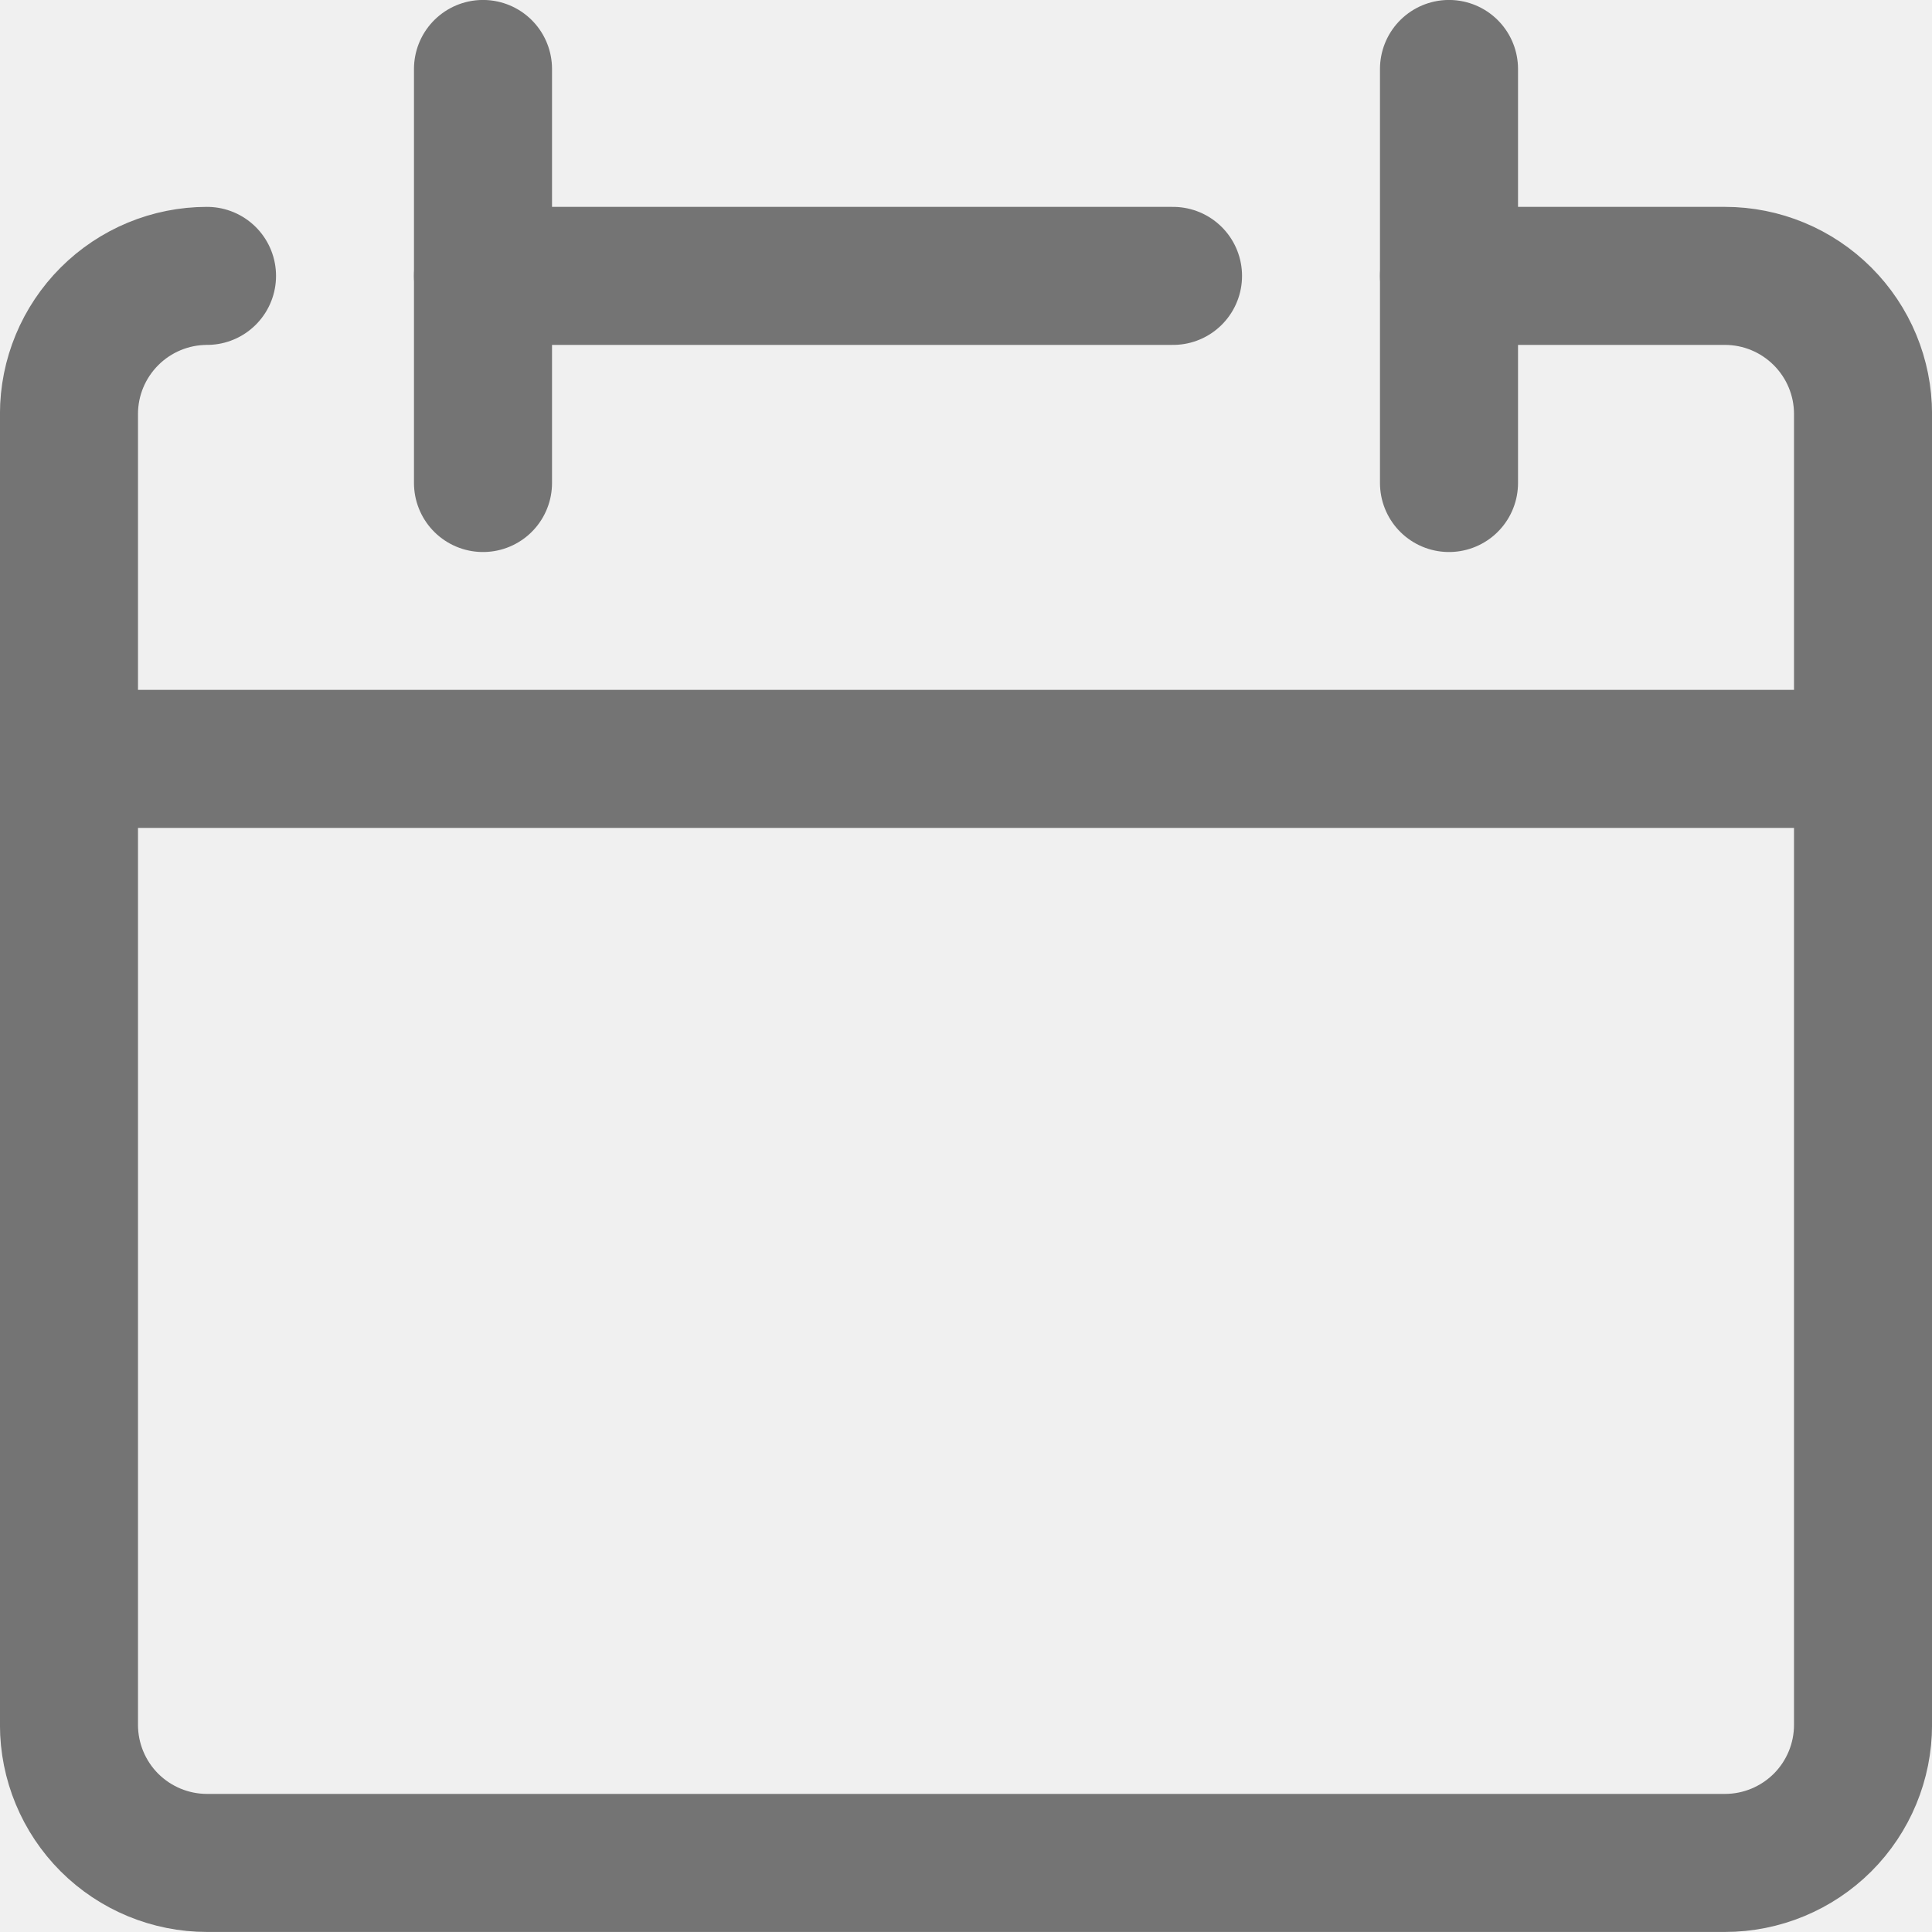
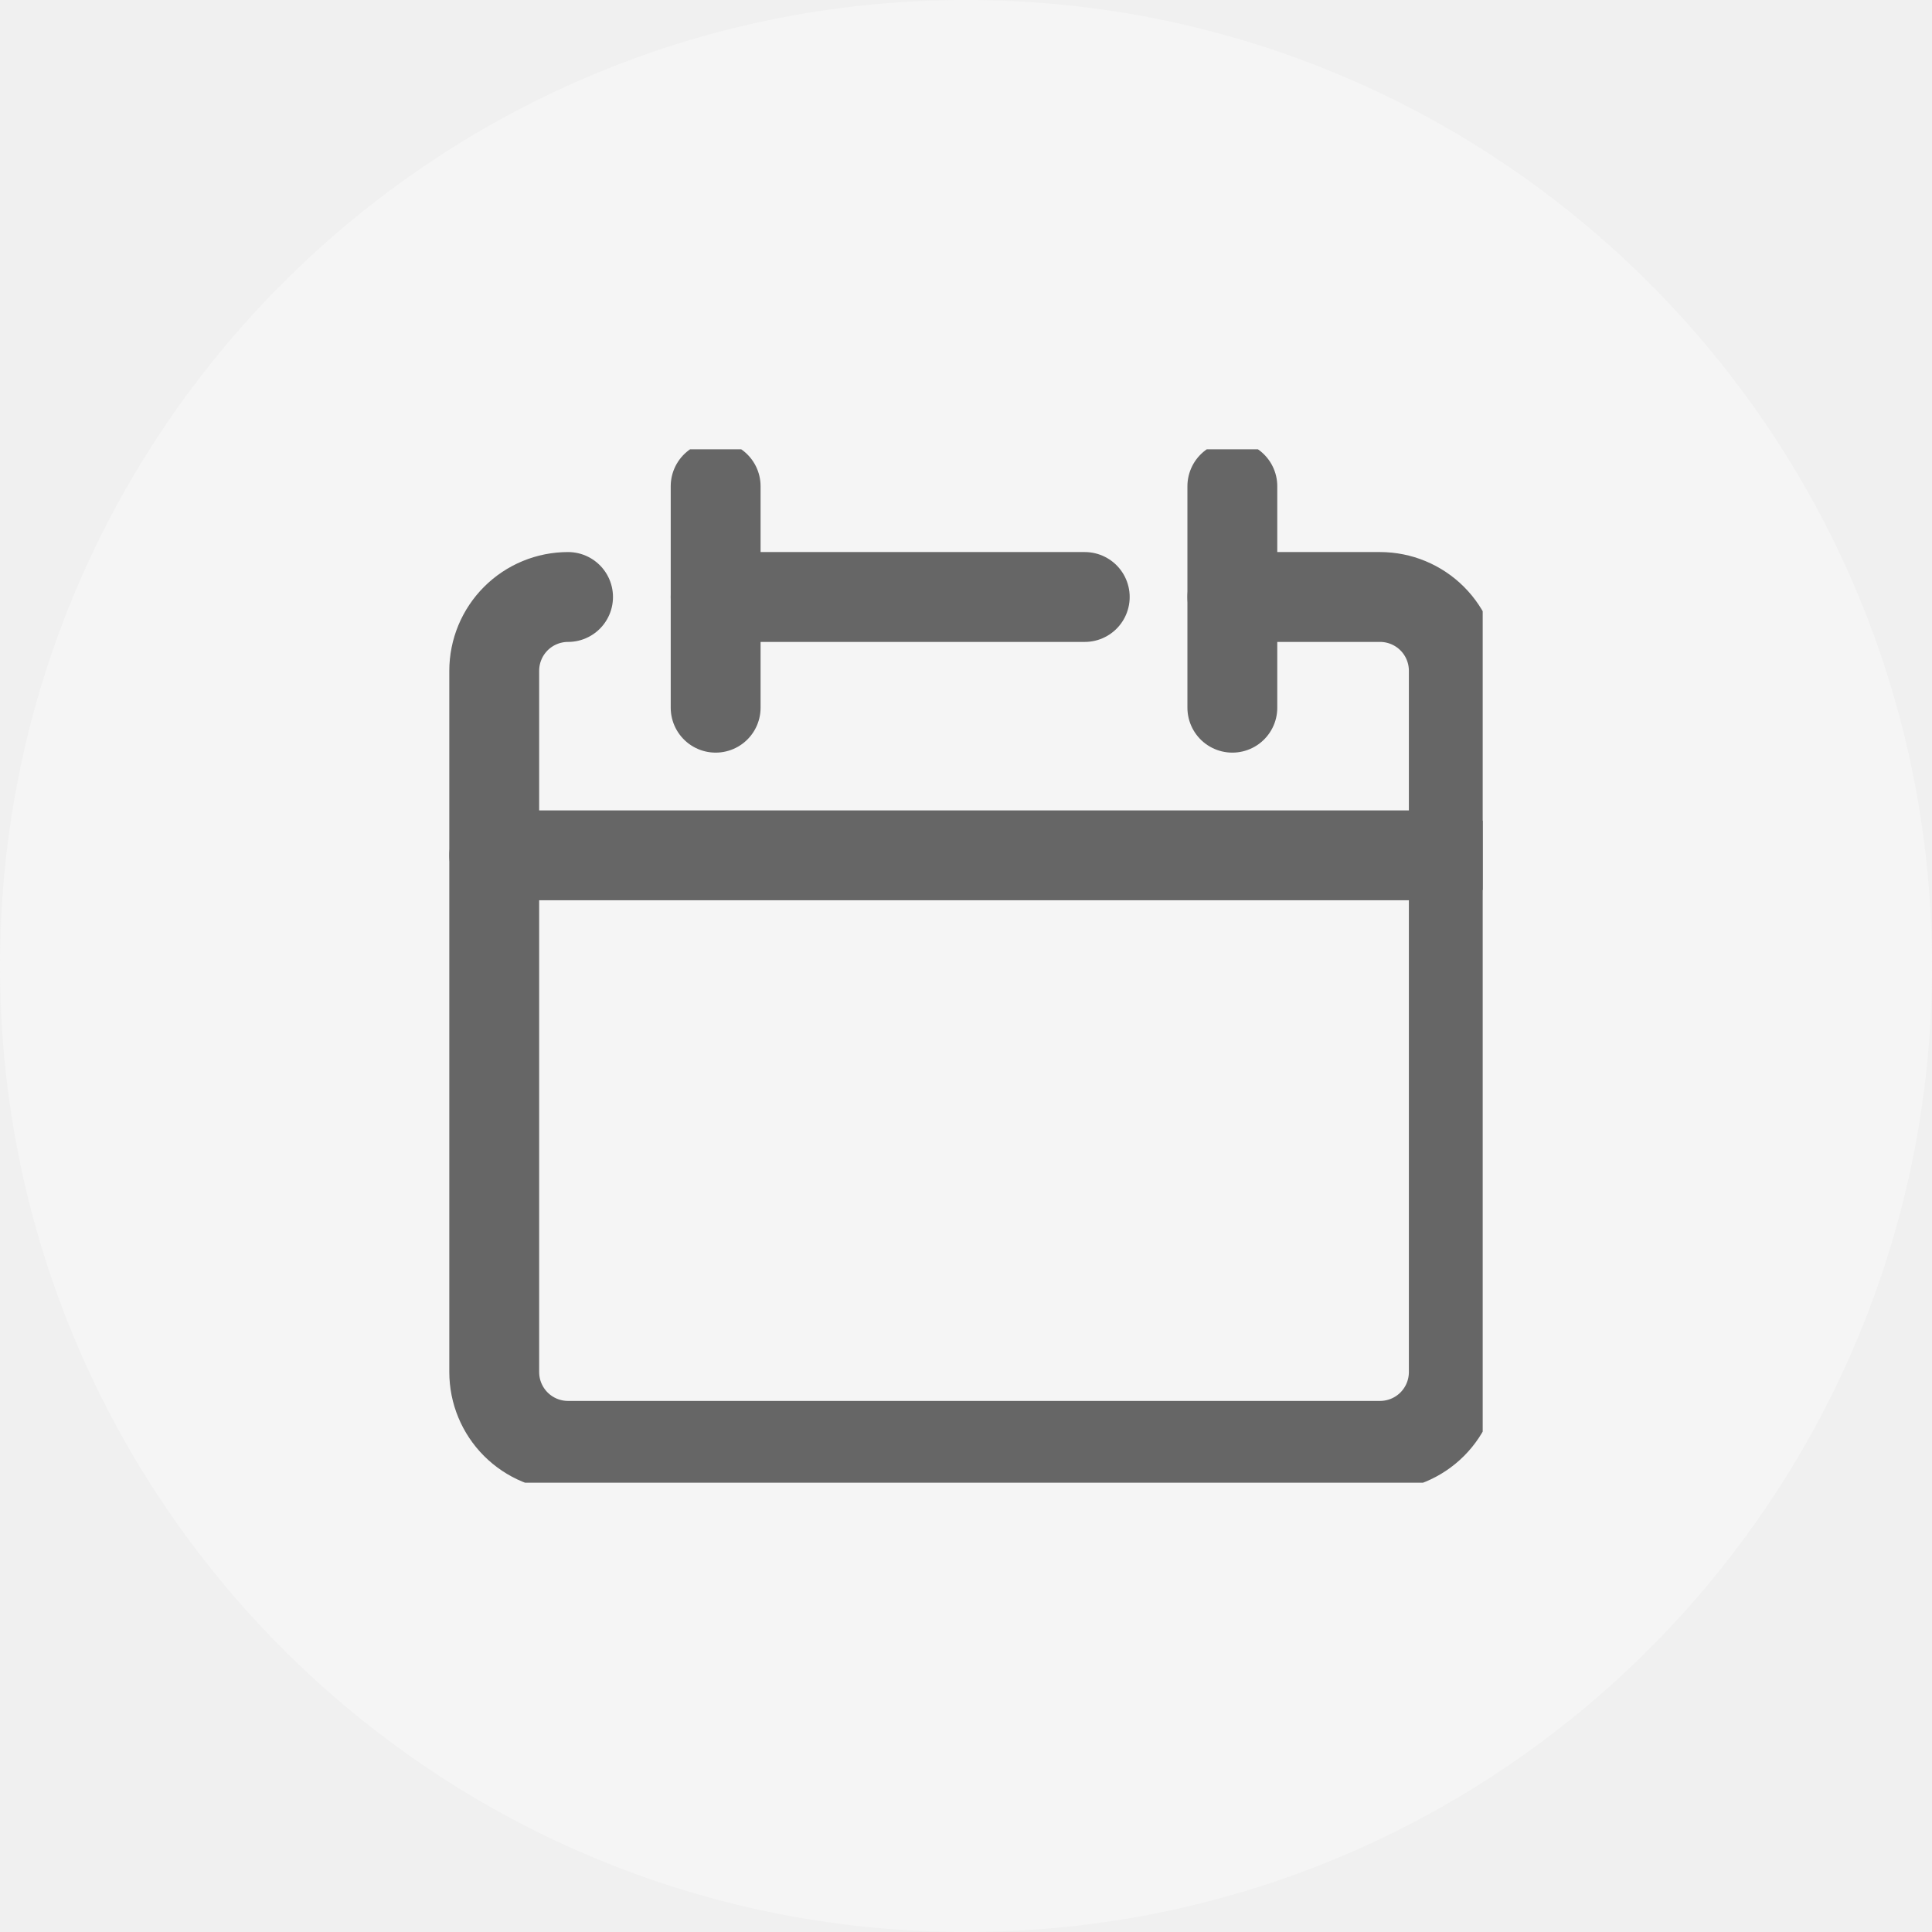
- <svg xmlns="http://www.w3.org/2000/svg" width="20" height="20" viewBox="0 0 20 20" fill="none">
-   <g clip-path="url(#clip0_85_483)">
-     <path d="M2.143 2.856C1.764 2.856 1.401 3.007 1.133 3.275C0.865 3.543 0.714 3.906 0.714 4.285V17.856C0.714 18.235 0.865 18.599 1.133 18.867C1.401 19.134 1.764 19.285 2.143 19.285H17.857C18.236 19.285 18.599 19.134 18.867 18.867C19.135 18.599 19.286 18.235 19.286 17.856V4.285C19.286 3.906 19.135 3.543 18.867 3.275C18.599 3.007 18.236 2.856 17.857 2.856H15" stroke="#747474" stroke-width="1.429" stroke-linecap="round" stroke-linejoin="round" />
-     <path d="M0.714 7.856H19.286" stroke="#747474" stroke-width="1.429" stroke-linecap="round" stroke-linejoin="round" />
-     <path d="M5 0.714V5" stroke="#747474" stroke-width="1.429" stroke-linecap="round" stroke-linejoin="round" />
-     <path d="M15 0.714V5" stroke="#747474" stroke-width="1.429" stroke-linecap="round" stroke-linejoin="round" />
-     <path d="M5 2.856H12.143" stroke="#747474" stroke-width="1.429" stroke-linecap="round" stroke-linejoin="round" />
+ <svg xmlns="http://www.w3.org/2000/svg" width="43" height="43" viewBox="0 0 43 43" fill="none">
+   <rect width="43" height="43" rx="21.5" fill="#F5F5F5" />
+   <g clip-path="url(#clip0_535_577)">
+     <path d="M12.643 13.287C12.207 13.287 11.789 13.46 11.481 13.768C11.173 14.076 11 14.494 11 14.93V30.537C11 30.973 11.173 31.391 11.481 31.699C11.789 32.007 12.207 32.18 12.643 32.18H30.714C31.15 32.18 31.568 32.007 31.876 31.699C32.184 31.391 32.357 30.973 32.357 30.537V14.93C32.357 14.494 32.184 14.076 31.876 13.768C31.568 13.46 31.15 13.287 30.714 13.287H27.429" stroke="#666666" stroke-width="2" stroke-linecap="round" stroke-linejoin="round" />
+     <path d="M11 19.037H32.357" stroke="#666666" stroke-width="2" stroke-linecap="round" stroke-linejoin="round" />
+     <path d="M15.928 10.822V15.751" stroke="#666666" stroke-width="2" stroke-linecap="round" stroke-linejoin="round" />
+     <path d="M27.428 10.822V15.751" stroke="#666666" stroke-width="2" stroke-linecap="round" stroke-linejoin="round" />
+     <path d="M15.928 13.287H24.143" stroke="#666666" stroke-width="2" stroke-linecap="round" stroke-linejoin="round" />
  </g>
  <defs>
-     <clipPath id="clip0_85_483">
-       <rect width="20" height="20" fill="white" />
+     <clipPath id="clip0_535_577">
+       <rect width="23" height="23" fill="white" transform="translate(10 10)" />
    </clipPath>
  </defs>
</svg>
